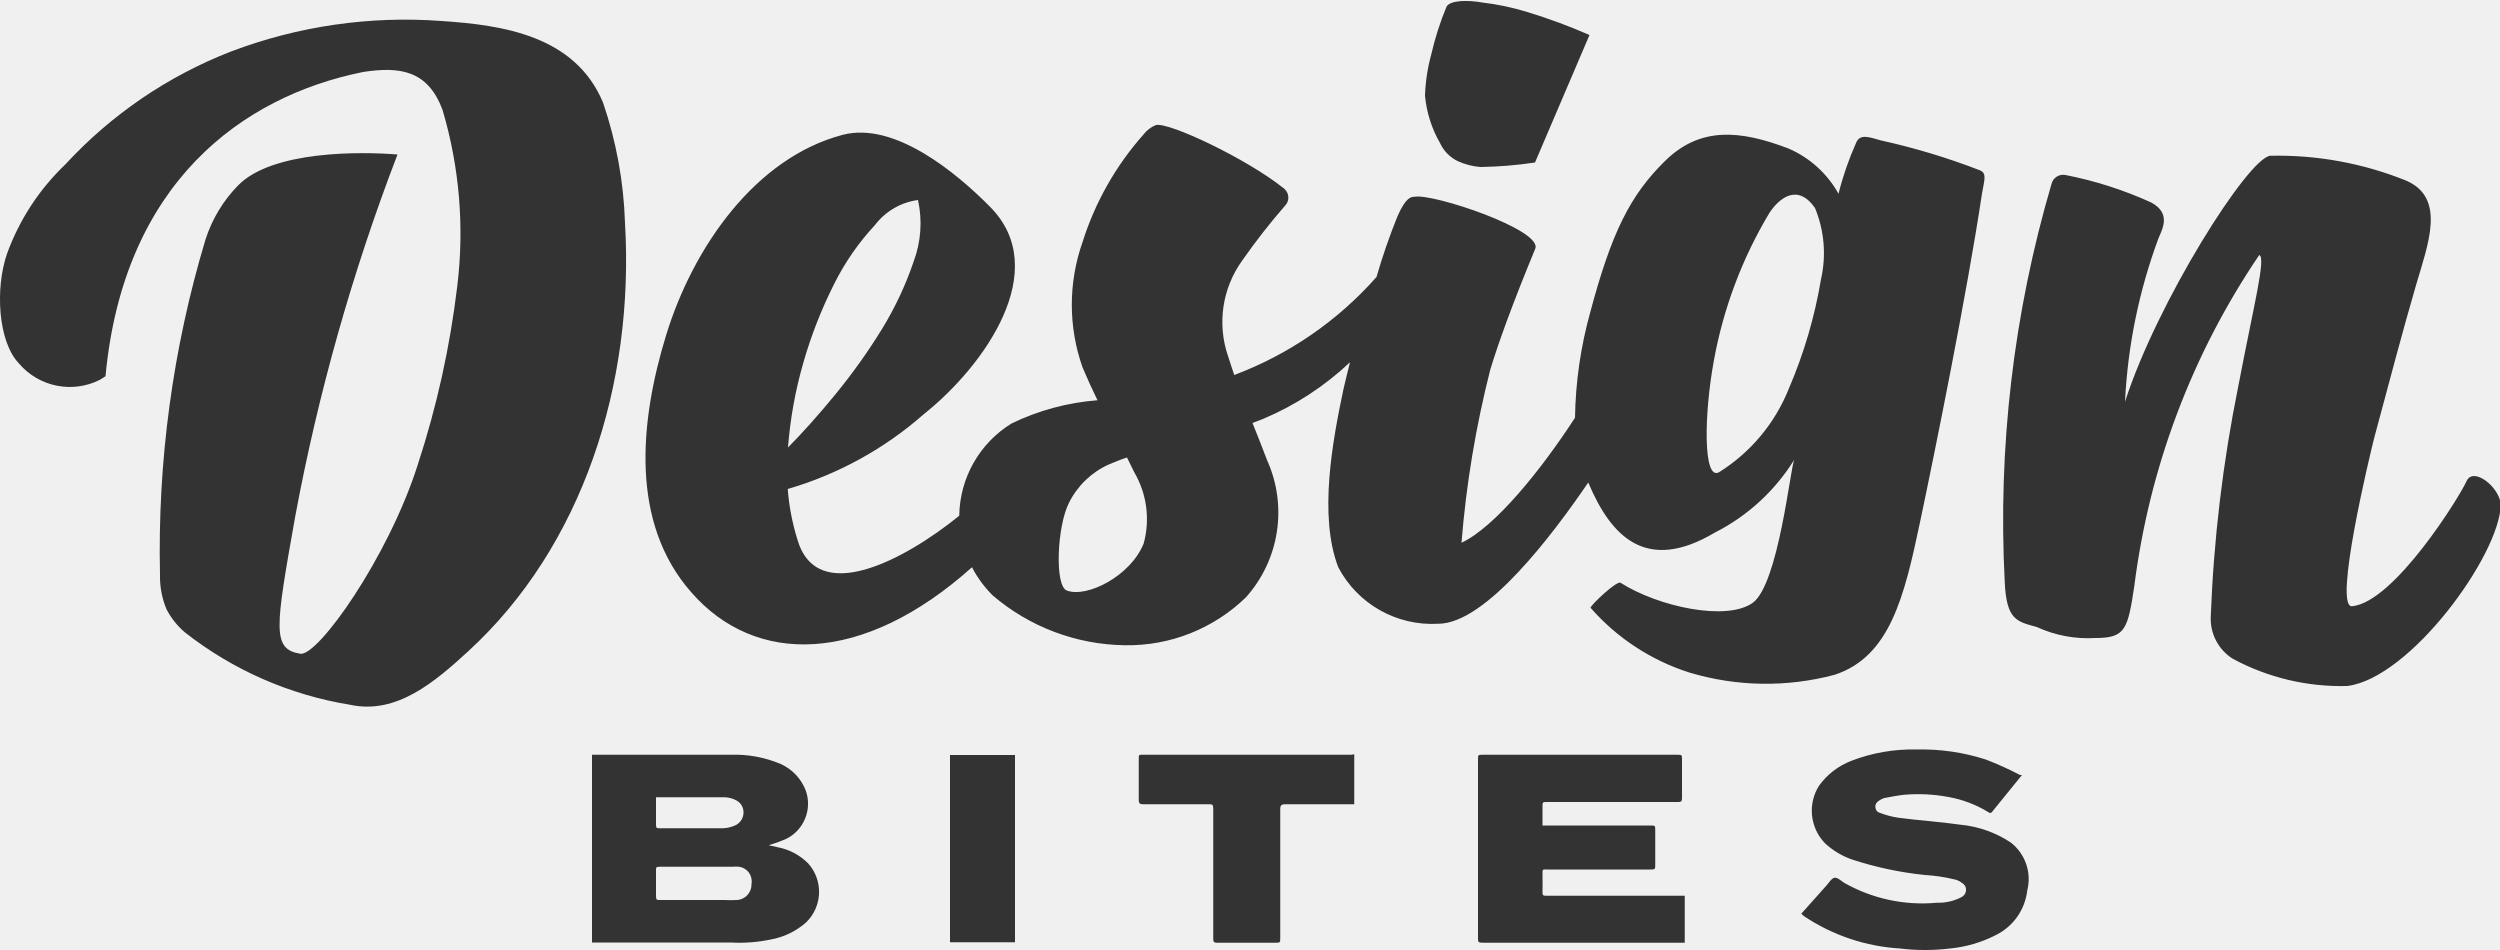
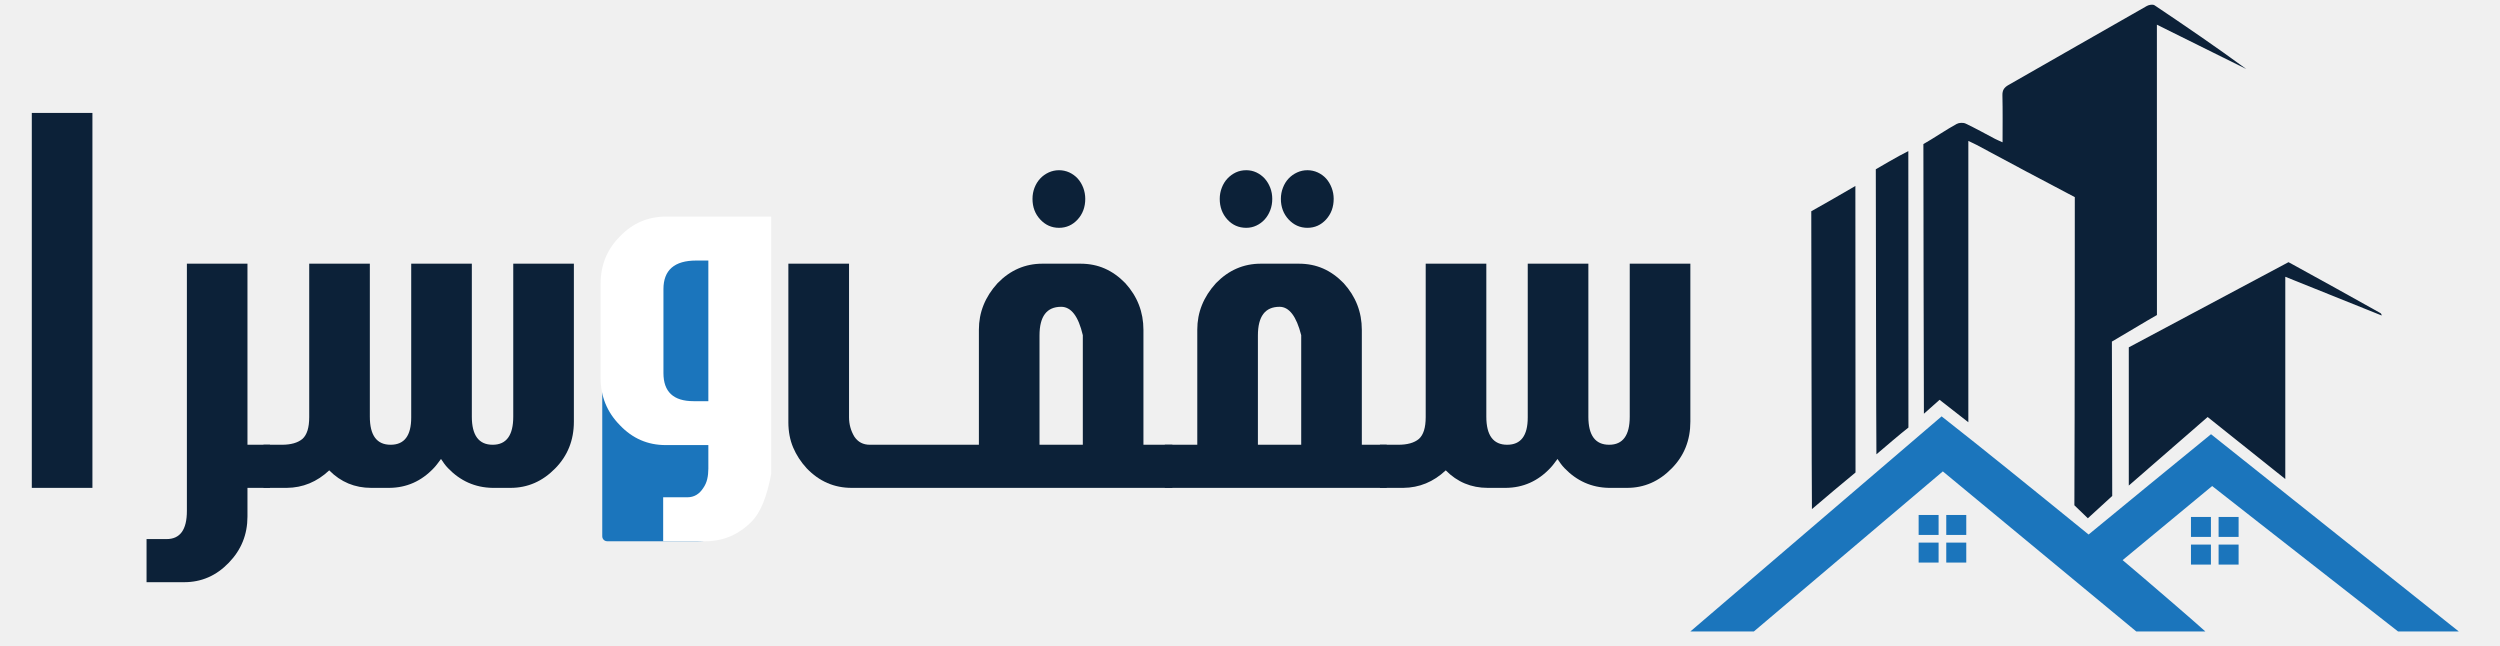
- <svg xmlns="http://www.w3.org/2000/svg" width="100" height="38" viewBox="0 0 100 38">
-   <path fill="#333" d="M58.32,6.45a2.72,2.72,0,0,0,.89.23A16.17,16.17,0,0,0,61.4,6.5l2.18-5.1A22.52,22.52,0,0,0,61.09.48,10.12,10.12,0,0,0,59.29.1C58.73,0,58,0,57.86.27a11.79,11.79,0,0,0-.61,1.91A7.08,7.08,0,0,0,57,3.83a4.66,4.66,0,0,0,.6,1.89A1.5,1.5,0,0,0,58.32,6.45ZM76.8,20.89c.6-2.84,1.89-9.21,2.48-13.15.09-.54.21-.81-.09-.93a27.08,27.08,0,0,0-3.94-1.19c-.42-.11-.84-.3-1,.08a12.43,12.43,0,0,0-.71,2.05,4.19,4.19,0,0,0-2-1.81c-1.94-.74-3.53-.88-4.93.49s-2.15,2.87-3,6.06A16.68,16.68,0,0,0,63,16.71c-1.33,2.05-3.18,4.36-4.54,5a41.48,41.48,0,0,1,1.15-6.92c.3-1,.88-2.62,1.8-4.84.31-.75-4.09-2.22-4.82-2.08-.13,0-.35,0-.69.78a24.86,24.86,0,0,0-.84,2.43A14.31,14.31,0,0,1,49.37,15c-.08-.25-.17-.5-.25-.76a4.2,4.2,0,0,1,.57-3.82A25.76,25.76,0,0,1,51.4,8.23a.46.46,0,0,0,0-.65h0a.27.27,0,0,0-.08-.07C49.85,6.34,46.78,4.89,46.24,5a1.17,1.17,0,0,0-.5.38A11.84,11.84,0,0,0,43.3,9.69a7.52,7.52,0,0,0,0,5q.29.69.6,1.32a9.57,9.57,0,0,0-3.44.93,4.4,4.4,0,0,0-2.09,3.69c-2.2,1.78-5.71,3.65-6.48.93a9.06,9.06,0,0,1-.38-2,14.3,14.3,0,0,0,5.45-3c2.42-1.93,5.14-5.76,2.65-8.28-1.36-1.38-3.83-3.42-5.89-2.89-3.52.92-6,4.52-7.07,8s-1.45,7.52,1,10.3c2.56,2.94,6.85,2.92,11.23-1a4,4,0,0,0,.2.35,4.65,4.65,0,0,0,.62.77,8.3,8.3,0,0,0,5.3,2,6.78,6.78,0,0,0,4.84-1.92,5.09,5.09,0,0,0,.84-5.49c-.19-.51-.39-1-.58-1.48l.44-.17A11.69,11.69,0,0,0,54,14.49c-.09.36-.18.72-.26,1.07-.44,2.08-1,5.07-.21,7.13a4.24,4.24,0,0,0,4,2.26c1.91,0,4.61-3.61,6-5.65.91,2.16,2.31,3.64,5.07,2a8,8,0,0,0,3.17-2.91c-.15.26-.63,5-1.67,5.73s-3.75.16-5.28-.81c-.15-.09-1.17.87-1.2,1a8.81,8.81,0,0,0,3.95,2.59,10.66,10.66,0,0,0,5.82.09C75.6,26.26,76.17,23.87,76.8,20.89ZM32.13,14.52a18,18,0,0,1,1.24-3.17A10.08,10.08,0,0,1,35,9a2.6,2.6,0,0,1,1.72-1,4.35,4.35,0,0,1-.17,2.45,13.4,13.4,0,0,1-1.27,2.71,23.78,23.78,0,0,1-1.86,2.61c-.68.83-1.31,1.53-1.9,2.13A16.89,16.89,0,0,1,32.13,14.52Zm13.62,7.21c-.51,1.3-2.27,2.2-3.08,1.89-.49-.19-.39-2.57.09-3.51a3.28,3.28,0,0,1,1.59-1.53c.24-.1.48-.2.73-.28l.29.59A3.71,3.71,0,0,1,45.75,21.73ZM72.84,11.17a19,19,0,0,1-1.28,4.36h0a7,7,0,0,1-2.8,3.36c-.64.35-.6-2.31-.21-4.44a17.59,17.59,0,0,1,2.23-5.94c.4-.6,1.13-1.18,1.82-.19A4.72,4.72,0,0,1,72.84,11.17Zm25.82,8.08c-.27.61-2.89,4.84-4.58,5-.75.05.7-6,.89-6.74.58-2.16,1.18-4.43,1.67-6.1s1.2-3.48-.38-4.18a13.73,13.73,0,0,0-5.45-1c-.89.09-4.53,5.86-5.81,9.84a21.83,21.83,0,0,1,1.34-6.54c.17-.4.5-1-.29-1.43A15.41,15.41,0,0,0,82.62,7a.48.48,0,0,0-.56.36,47.66,47.66,0,0,0-1.87,15.93c.07,1.51.48,1.57,1.28,1.79a4.92,4.92,0,0,0,2.36.44c1.19,0,1.28-.36,1.54-2.06a30.38,30.38,0,0,1,5-13.26c.28.11-.22,2-.84,5.26a57.18,57.18,0,0,0-1.1,9.21,1.89,1.89,0,0,0,.88,1.68,9.14,9.14,0,0,0,4.58,1.09c2.52-.31,6.1-5.24,6.14-7.25C100,19.5,98.93,18.64,98.66,19.25ZM25,8.92a16.48,16.48,0,0,0-.88-4.82C23,1.42,20.1,1,17.66.84A19.64,19.64,0,0,0,9.24,2.06,17.78,17.78,0,0,0,2.61,6.58,9.34,9.34,0,0,0,.28,10.15c-.48,1.39-.36,3.52.48,4.39A2.67,2.67,0,0,0,4,15.19l.22-.14C4.94,7.33,9.67,3.86,14.52,2.88c1.49-.23,2.59-.06,3.18,1.51a17.37,17.37,0,0,1,.59,7.06,37,37,0,0,1-1.58,7.14c-1.18,3.71-4,7.68-4.7,7.56-1.14-.19-1-1-.2-5.5A82.56,82.56,0,0,1,15.9,6.18c-1.48-.12-5-.16-6.37,1.23A5.5,5.5,0,0,0,8.22,9.58,43.24,43.24,0,0,0,6.4,23a3.38,3.38,0,0,0,.26,1.37,3.09,3.09,0,0,0,.73.92A14.44,14.44,0,0,0,14,28.19c1.87.41,3.42-.94,4.73-2.14C23.3,21.86,25.38,15.37,25,8.92Z" />
-   <path fill="#333" d="M31.11,33.89l-.36-.08a6.37,6.37,0,0,0,.69-.25,1.57,1.57,0,0,0,.79-1.94,1.92,1.92,0,0,0-1-1.06,4.71,4.71,0,0,0-2-.37H23.68V37.7h5.55a6.14,6.14,0,0,0,1.6-.12,2.91,2.91,0,0,0,1.41-.68,1.7,1.7,0,0,0,.09-2.36A2.31,2.31,0,0,0,31.11,33.89Zm-4.76-2H29a1.06,1.06,0,0,1,.46.13.58.58,0,0,1,.21.2h0a.57.57,0,0,1-.21.77,1.27,1.27,0,0,1-.54.14H26.39c-.11,0-.15,0-.15-.14v-1.1h.11Zm3.71,3.51a.62.62,0,0,1-.56.6,5.48,5.48,0,0,1-.57,0H26.39c-.11,0-.15,0-.15-.15V34.81c0-.11,0-.14.15-.14h2.9a1.31,1.31,0,0,1,.28,0,.59.59,0,0,1,.49.69v0Zm31.81.43c-.14,0-.18,0-.17-.18s0-.46,0-.68,0-.19.19-.19H66c.21,0,.21,0,.21-.22V33.22c0-.2,0-.2-.2-.2H61.7v-.74c0-.2,0-.2.19-.2H67.1c.13,0,.18,0,.18-.17V30.39c0-.2,0-.2-.2-.2H59.32c-.2,0-.2,0-.2.2v7.14c0,.14,0,.18.19.18h8.08V35.83ZM80.43,33.7a4.38,4.38,0,0,0-2-.71c-.82-.12-1.66-.17-2.49-.28a3.46,3.46,0,0,1-.78-.21.18.18,0,0,1-.11-.1.26.26,0,0,1,.08-.35.75.75,0,0,1,.25-.13c.26-.05.52-.1.79-.13a6.56,6.56,0,0,1,1.77.09,4.58,4.58,0,0,1,1.6.61h0a.09.09,0,0,0,.13,0h0L80.88,31H80.8a13,13,0,0,0-1.37-.62,8.37,8.37,0,0,0-2.77-.4,6.79,6.79,0,0,0-2.6.45,2.86,2.86,0,0,0-1.3,1,1.87,1.87,0,0,0,.24,2.3,3.06,3.06,0,0,0,1.08.65A13.94,13.94,0,0,0,77,35a6.52,6.52,0,0,1,1.15.17.71.71,0,0,1,.32.14.37.37,0,0,1,.13.12h0a.33.33,0,0,1-.13.45h0a2,2,0,0,1-1,.23,6.33,6.33,0,0,1-3.69-.79c-.13-.08-.28-.23-.4-.21s-.23.21-.33.32l-1,1.12.13.11A7.74,7.74,0,0,0,76,37.94a8.36,8.36,0,0,0,2,0,5.09,5.09,0,0,0,1.82-.53,2.28,2.28,0,0,0,1.27-1.79A1.85,1.85,0,0,0,80.43,33.7ZM54.06,30.19H45.69c-.13,0-.14,0-.14.15V32c0,.14.05.17.18.17h2.61c.15,0,.19,0,.19.18v5.18c0,.13,0,.18.18.18H51c.21,0,.21,0,.21-.21V32.36c0-.15.05-.19.2-.19h2.76v-2ZM38,30.2h2.6v7.49H38Z" />
+ <svg xmlns="http://www.w3.org/2000/svg" xmlns:xlink="http://www.w3.org/1999/xlink" version="1.1" preserveAspectRatio="xMidYMid meet" viewBox="54.217 222.217 519.647 137.174" width="515.65" height="133.17">
+   <defs>
+     <path d="M460.34 331.63L460.34 335.87L456.1 335.87L456.1 331.63L456.1 331.63L460.34 331.63ZM466.22 331.63L466.22 335.87L461.97 335.87L461.97 331.63L461.97 331.63L466.22 331.63ZM466.22 341.74L461.97 341.74L461.97 337.5L466.22 337.5L466.22 337.5L466.22 341.74ZM456.1 341.74L456.1 337.5L460.34 337.5L460.34 341.74L460.34 341.74L456.1 341.74ZM518.2 332.05L518.2 336.29L513.96 336.29L513.96 332.05L513.96 332.05L518.2 332.05ZM524.08 332.05L524.08 336.29L519.83 336.29L519.83 332.05L519.83 332.05L524.08 332.05ZM524.08 342.17L519.83 342.17L519.83 337.92L524.08 337.92L524.08 337.92L524.08 342.17ZM513.96 342.17L513.96 337.92L518.2 337.92L518.2 342.17L518.2 342.17L513.96 342.17Z" id="c2puOBubKY" />
+     <path d="M460.98 310.68C463.35 312.55 465.7 314.4 468.05 316.27C475.82 322.45 492.21 335.78 492.21 335.78C500.4 329.03 509.89 321.27 518.22 314.47C535.54 328.25 570.86 356.38 570.86 356.38C567.11 356.4 561.71 356.38 557.96 356.38C548.09 348.67 538.22 340.95 528.36 333.24C525.06 330.66 521.76 328.07 518.46 325.48C512.07 330.76 505.81 335.95 499.44 341.22C504.18 345.2 515.79 355.22 517.02 356.38C512.13 356.38 507.23 356.38 502.34 356.38C488.65 345.05 474.95 333.72 461.24 322.37C447.77 333.78 434.43 345.08 421.09 356.38C416.98 356.38 407.96 356.38 407.6 356.38C425.22 341.3 443.21 325.89 460.98 310.68Z" id="a16UTEfweu" />
+     <path d="M466.66 311.93C464.51 310.25 462.57 308.74 460.55 307.16C459.5 308.09 458.5 308.98 457.22 310.12C457.18 309.33 457.11 252.83 457.11 252.83C459.11 251.71 462.17 249.63 464.18 248.55C464.7 248.27 465.57 248.23 466.1 248.48C468.21 249.48 470.26 250.63 472.33 251.72C472.77 251.95 473.24 252.13 473.93 252.45C473.93 248.98 473.98 245.72 473.9 242.47C473.88 241.37 474.27 240.8 475.18 240.28C484.99 234.69 494.77 229.06 504.58 223.49C505.03 223.23 505.86 223.1 506.22 223.34C512.79 227.74 519.31 232.2 525.71 236.88C519.46 233.78 513.21 230.68 506.72 227.46C506.72 228.38 506.73 289.15 506.73 289.15C504.37 290.47 499.5 293.45 497.16 294.79C497.16 294.79 497.2 317.33 497.23 327.59C496.89 327.91 495.16 329.49 492.05 332.33C490.33 330.67 489.38 329.75 489.19 329.57C489.28 309 489.28 264.1 489.28 264.1C482.87 260.76 474.8 256.43 468.43 253.01C467.94 252.75 467.43 252.53 466.66 252.16C466.66 272.18 466.66 291.9 466.66 311.93Z" id="a6knBPD89" />
+     <path d="M517.5 310.82C511.98 315.62 506.4 320.47 500.75 325.38C500.75 322.44 500.75 298.95 500.75 296.01C511.3 290.39 524.13 283.54 534.68 277.92C534.68 277.92 535.01 278.1 535.46 278.34C541.71 281.75 547.93 285.23 554.15 288.7C554.31 288.78 554.44 288.92 554.48 289.25C547.72 286.53 540.97 283.82 534 281.02C534 295.38 534 309.47 534 323.99C528.29 319.43 522.93 315.16 517.5 310.82Z" id="e6KUTJFgH" />
+     <path d="M442.69 322.6C440.03 324.76 436.23 328.01 433.43 330.38C433.37 329.78 433.29 267.44 433.29 267.1C436 265.61 439.75 263.41 442.66 261.73C442.66 262.51 442.68 310.43 442.69 322.6Z" id="l1XwP6ftmM" />
+     <path d="M453.93 313.06C452.05 314.52 449.11 317.07 447.13 318.74C447.08 318.17 447 258.18 447 258.18C447 258.18 451.9 255.29 453.91 254.32C453.91 255.09 453.93 312.87 453.93 313.06Z" id="bpTaJEGAU" />
+     <path d="M68.1 325.87L55.22 325.87L55.22 246.21L68.1 246.21L68.1 325.87Z" id="b1sVHBIevA" />
+     <path d="M101.04 331.96C101.04 335.78 99.72 339.05 97.08 341.77C94.43 344.53 91.27 345.91 87.59 345.91C87.06 345.91 84.39 345.91 79.6 345.91L79.6 336.75C82.15 336.75 83.57 336.75 83.85 336.75C86.73 336.75 88.17 334.76 88.17 330.78C88.17 327.28 88.17 309.76 88.17 278.24L101.04 278.24L101.04 316.71L105.82 316.71L105.82 325.87L101.04 325.87C101.04 329.53 101.04 331.55 101.04 331.96Z" id="hzG7O5Nod" />
+     <path d="M170.39 278.24C170.39 298.38 170.39 309.57 170.39 311.81C170.39 315.75 169.06 319.06 166.42 321.74C163.73 324.49 160.57 325.87 156.93 325.87C156.55 325.87 153.47 325.87 153.08 325.87C149.4 325.8 146.26 324.4 143.65 321.68C143.34 321.36 143.08 321.05 142.85 320.73C142.62 320.42 142.39 320.08 142.16 319.73C141.89 320.08 141.64 320.42 141.41 320.73C141.18 321.05 140.91 321.36 140.61 321.68C138 324.44 134.86 325.84 131.18 325.87C130.79 325.87 127.71 325.87 127.32 325.87C123.84 325.87 120.86 324.63 118.41 322.15C115.81 324.6 112.8 325.84 109.39 325.87C109.06 325.87 107.41 325.87 104.44 325.87L104.44 316.71C106.79 316.71 108.09 316.71 108.35 316.71C110.27 316.71 111.72 316.3 112.72 315.47C113.68 314.61 114.16 313.07 114.16 310.86C114.16 308.69 114.16 297.81 114.16 278.24L127.04 278.24C127.04 297.74 127.04 308.58 127.04 310.74C127.04 314.72 128.51 316.71 131.46 316.71C134.38 316.71 135.83 314.78 135.83 310.92C135.83 308.74 135.83 297.85 135.83 278.24L148.71 278.24C148.71 297.74 148.71 308.58 148.71 310.74C148.71 314.72 150.19 316.71 153.14 316.71C156.05 316.71 157.51 314.72 157.51 310.74C157.51 308.58 157.51 297.74 157.51 278.24L170.39 278.24Z" id="flnfwQSJl" />
+     <path d="M177.46 337.21C176.89 337.21 176.42 336.74 176.42 336.16C176.42 331.21 176.42 291.59 176.42 286.64C176.42 276.61 184.55 268.48 194.58 268.48C196.26 268.48 209.73 268.48 211.42 268.48C211.72 268.48 211.96 268.73 211.96 269.03C211.96 274.33 211.96 316.74 211.96 322.04C211.96 330.42 205.17 337.21 196.8 337.21C192.93 337.21 179.39 337.21 177.46 337.21Z" id="fzNv9sG1c" />
+     <path d="M287.55 282.38C290.12 285.21 291.4 288.52 291.4 292.3C291.4 293.93 291.4 302.07 291.4 316.71L297.55 316.71L297.55 325.87C256.67 325.87 233.96 325.87 229.42 325.87C225.7 325.87 222.52 324.49 219.87 321.73C218.61 320.36 217.64 318.87 216.97 317.27C216.3 315.68 215.96 313.89 215.96 311.92C215.96 309.68 215.96 298.45 215.96 278.24L228.85 278.24C228.85 297.81 228.85 308.69 228.85 310.86C228.85 312.36 229.23 313.74 229.99 315C230.76 316.14 231.85 316.71 233.27 316.71C234.82 316.71 242.54 316.71 256.44 316.71C256.44 302.03 256.44 293.88 256.44 292.25C256.44 288.58 257.76 285.29 260.41 282.38C263.09 279.62 266.27 278.24 269.95 278.24C270.76 278.24 277.2 278.24 278 278.24C279.88 278.24 281.61 278.58 283.18 279.27C284.75 279.96 286.21 281 287.55 282.38ZM269.47 268.84C268.37 267.66 267.83 266.2 267.83 264.47C267.83 263.64 267.97 262.85 268.26 262.1C268.55 261.36 268.95 260.7 269.47 260.15C269.98 259.6 270.59 259.17 271.28 258.85C271.97 258.54 272.7 258.38 273.46 258.38C274.23 258.38 274.96 258.54 275.65 258.85C276.33 259.17 276.93 259.6 277.43 260.15C277.93 260.7 278.32 261.36 278.61 262.1C278.89 262.85 279.04 263.64 279.04 264.47C279.04 266.2 278.5 267.66 277.43 268.84C276.35 270.02 275.03 270.62 273.46 270.62C271.89 270.62 270.56 270.02 269.47 268.84ZM273.92 287.4C270.85 287.4 269.32 289.43 269.32 293.49C269.32 295.04 269.32 302.78 269.32 316.71L278.52 316.71L278.52 293.43C277.58 289.41 276.04 287.4 273.92 287.4Z" id="a5WpyR3kqw" />
+     <path d="M333.94 282.38C336.51 285.21 337.8 288.52 337.8 292.3C337.8 293.93 337.8 302.07 337.8 316.71L343.09 316.71L343.09 325.87L295.94 325.87L295.94 316.71L302.84 316.71C302.84 302.03 302.84 293.88 302.84 292.25C302.84 288.58 304.16 285.29 306.81 282.38C309.49 279.62 312.67 278.24 316.35 278.24C317.16 278.24 323.6 278.24 324.4 278.24C326.28 278.24 328 278.58 329.58 279.27C331.15 279.96 332.6 281 333.94 282.38ZM309.22 268.84C308.15 267.66 307.61 266.2 307.61 264.47C307.61 263.64 307.76 262.85 308.05 262.1C308.33 261.36 308.73 260.7 309.25 260.15C309.77 259.6 310.36 259.17 311.03 258.85C311.7 258.54 312.44 258.38 313.25 258.38C314.01 258.38 314.73 258.54 315.4 258.85C316.07 259.17 316.66 259.6 317.16 260.15C317.65 260.7 318.05 261.36 318.34 262.1C318.63 262.85 318.77 263.64 318.77 264.47C318.77 265.34 318.63 266.15 318.34 266.89C318.05 267.64 317.66 268.29 317.16 268.84C316.66 269.39 316.07 269.83 315.4 270.14C314.73 270.46 314.01 270.62 313.25 270.62C311.63 270.62 310.29 270.02 309.22 268.84ZM320.32 287.4C317.25 287.4 315.72 289.43 315.72 293.49C315.72 295.04 315.72 302.78 315.72 316.71L324.92 316.71L324.92 293.43C323.9 289.41 322.36 287.4 320.32 287.4ZM322.24 268.84C321.15 267.66 320.6 266.2 320.6 264.47C320.6 263.64 320.75 262.85 321.04 262.1C321.32 261.36 321.72 260.7 322.24 260.15C322.76 259.6 323.36 259.17 324.06 258.85C324.74 258.54 325.47 258.38 326.24 258.38C327 258.38 327.74 258.54 328.42 258.85C329.11 259.17 329.71 259.6 330.21 260.15C330.7 260.7 331.1 261.36 331.38 262.1C331.67 262.85 331.82 263.64 331.82 264.47C331.82 266.2 331.28 267.66 330.21 268.84C329.14 270.02 327.81 270.62 326.24 270.62C324.67 270.62 323.34 270.02 322.24 268.84Z" id="d5AtD3zlO" />
+     <path d="M407.6 278.24C407.6 298.38 407.6 309.57 407.6 311.81C407.6 315.75 406.28 319.06 403.63 321.74C400.95 324.49 397.79 325.87 394.15 325.87C393.76 325.87 390.68 325.87 390.29 325.87C386.61 325.8 383.47 324.4 380.86 321.68C380.56 321.36 380.29 321.05 380.06 320.73C379.83 320.42 379.6 320.08 379.37 319.73C379.1 320.08 378.85 320.42 378.62 320.73C378.39 321.05 378.12 321.36 377.82 321.68C375.21 324.44 372.07 325.84 368.39 325.87C368 325.87 364.92 325.87 364.54 325.87C361.05 325.87 358.08 324.63 355.63 322.15C353.02 324.6 350.01 325.84 346.6 325.87C346.27 325.87 344.62 325.87 341.65 325.87L341.65 316.71C344 316.71 345.3 316.71 345.56 316.71C347.48 316.71 348.94 316.3 349.93 315.47C350.89 314.61 351.37 313.07 351.37 310.86C351.37 308.69 351.37 297.81 351.37 278.24L364.25 278.24C364.25 297.74 364.25 308.58 364.25 310.74C364.25 314.72 365.73 316.71 368.68 316.71C371.59 316.71 373.05 314.78 373.05 310.92C373.05 308.74 373.05 297.85 373.05 278.24L385.93 278.24C385.93 297.74 385.93 308.58 385.93 310.74C385.93 314.72 387.4 316.71 390.35 316.71C393.26 316.71 394.72 314.72 394.72 310.74C394.72 308.58 394.72 297.74 394.72 278.24L407.6 278.24Z" id="b2ywQThoa" />
+     <path d="M208.2 332.99C205.42 335.8 202.14 337.21 198.36 337.21C197.76 337.21 194.76 337.21 189.36 337.21L189.36 327.87C192.44 327.87 194.15 327.87 194.49 327.87C195.92 327.87 197.05 327.21 197.89 325.88C198.28 325.32 198.56 324.7 198.72 324.01C198.88 323.33 198.96 322.59 198.96 321.79C198.96 321.45 198.96 319.78 198.96 316.78C193.52 316.78 190.5 316.78 189.9 316.78C186.09 316.78 182.85 315.38 180.18 312.57C177.44 309.8 176.07 306.44 176.07 302.51C176.07 300.51 176.07 284.51 176.07 282.51C176.07 278.53 177.44 275.18 180.18 272.45C182.85 269.64 186.13 268.23 190.02 268.23C191.51 268.23 198.94 268.23 212.31 268.23L212.31 322.93C211.4 327.79 210.02 331.14 208.2 332.99ZM196.4 277.57C191.75 277.57 189.42 279.6 189.42 283.65C189.42 285.44 189.42 299.7 189.42 301.49C189.42 305.46 191.55 307.45 195.8 307.45C196.01 307.45 197.06 307.45 198.96 307.45L198.96 277.57C197.42 277.57 196.57 277.57 196.4 277.57Z" id="atRdjZV4S" />
+   </defs>
+   <g>
+     <g>
+       <use xlink:href="#c2puOBubKY" opacity="1" fill="#1b75bc" fill-opacity="1" />
+       <g>
+         <use xlink:href="#c2puOBubKY" opacity="1" fill-opacity="0" stroke="#000000" stroke-width="1" stroke-opacity="0" />
+       </g>
+     </g>
+     <g>
+       <use xlink:href="#a16UTEfweu" opacity="1" fill="#1b75bc" fill-opacity="1" />
+       <g>
+         <use xlink:href="#a16UTEfweu" opacity="1" fill-opacity="0" stroke="#000000" stroke-width="1" stroke-opacity="0" />
+       </g>
+     </g>
+     <g>
+       <use xlink:href="#a6knBPD89" opacity="1" fill="#0c2138" fill-opacity="1" />
+       <g>
+         <use xlink:href="#a6knBPD89" opacity="1" fill-opacity="0" stroke="#000000" stroke-width="1" stroke-opacity="0" />
+       </g>
+     </g>
+     <g>
+       <use xlink:href="#e6KUTJFgH" opacity="1" fill="#0c2138" fill-opacity="1" />
+       <g>
+         <use xlink:href="#e6KUTJFgH" opacity="1" fill-opacity="0" stroke="#000000" stroke-width="1" stroke-opacity="0" />
+       </g>
+     </g>
+     <g>
+       <use xlink:href="#l1XwP6ftmM" opacity="1" fill="#0c2138" fill-opacity="1" />
+       <g>
+         <use xlink:href="#l1XwP6ftmM" opacity="1" fill-opacity="0" stroke="#000000" stroke-width="1" stroke-opacity="0" />
+       </g>
+     </g>
+     <g>
+       <use xlink:href="#bpTaJEGAU" opacity="1" fill="#0c2138" fill-opacity="1" />
+       <g>
+         <use xlink:href="#bpTaJEGAU" opacity="1" fill-opacity="0" stroke="#000000" stroke-width="1" stroke-opacity="0" />
+       </g>
+     </g>
+     <g>
+       <use xlink:href="#b1sVHBIevA" opacity="1" fill="#0c2138" fill-opacity="1" />
+       <g>
+         <use xlink:href="#b1sVHBIevA" opacity="1" fill-opacity="0" stroke="#000000" stroke-width="1" stroke-opacity="0" />
+       </g>
+     </g>
+     <g>
+       <use xlink:href="#hzG7O5Nod" opacity="1" fill="#0c2138" fill-opacity="1" />
+       <g>
+         <use xlink:href="#hzG7O5Nod" opacity="1" fill-opacity="0" stroke="#000000" stroke-width="1" stroke-opacity="0" />
+       </g>
+     </g>
+     <g>
+       <use xlink:href="#flnfwQSJl" opacity="1" fill="#0c2138" fill-opacity="1" />
+       <g>
+         <use xlink:href="#flnfwQSJl" opacity="1" fill-opacity="0" stroke="#000000" stroke-width="1" stroke-opacity="0" />
+       </g>
+     </g>
+     <g>
+       <use xlink:href="#fzNv9sG1c" opacity="1" fill="#1b75bc" fill-opacity="1" />
+       <g>
+         <use xlink:href="#fzNv9sG1c" opacity="1" fill-opacity="0" stroke="#000000" stroke-width="1" stroke-opacity="0" />
+       </g>
+     </g>
+     <g>
+       <use xlink:href="#a5WpyR3kqw" opacity="1" fill="#0c2138" fill-opacity="1" />
+       <g>
+         <use xlink:href="#a5WpyR3kqw" opacity="1" fill-opacity="0" stroke="#000000" stroke-width="1" stroke-opacity="0" />
+       </g>
+     </g>
+     <g>
+       <use xlink:href="#d5AtD3zlO" opacity="1" fill="#0c2138" fill-opacity="1" />
+       <g>
+         <use xlink:href="#d5AtD3zlO" opacity="1" fill-opacity="0" stroke="#000000" stroke-width="1" stroke-opacity="0" />
+       </g>
+     </g>
+     <g>
+       <use xlink:href="#b2ywQThoa" opacity="1" fill="#0c2138" fill-opacity="1" />
+       <g>
+         <use xlink:href="#b2ywQThoa" opacity="1" fill-opacity="0" stroke="#000000" stroke-width="1" stroke-opacity="0" />
+       </g>
+     </g>
+     <g>
+       <use xlink:href="#atRdjZV4S" opacity="1" fill="#ffffff" fill-opacity="1" />
+       <g>
+         <use xlink:href="#atRdjZV4S" opacity="1" fill-opacity="0" stroke="#000000" stroke-width="1" stroke-opacity="0" />
+       </g>
+     </g>
+   </g>
</svg>
